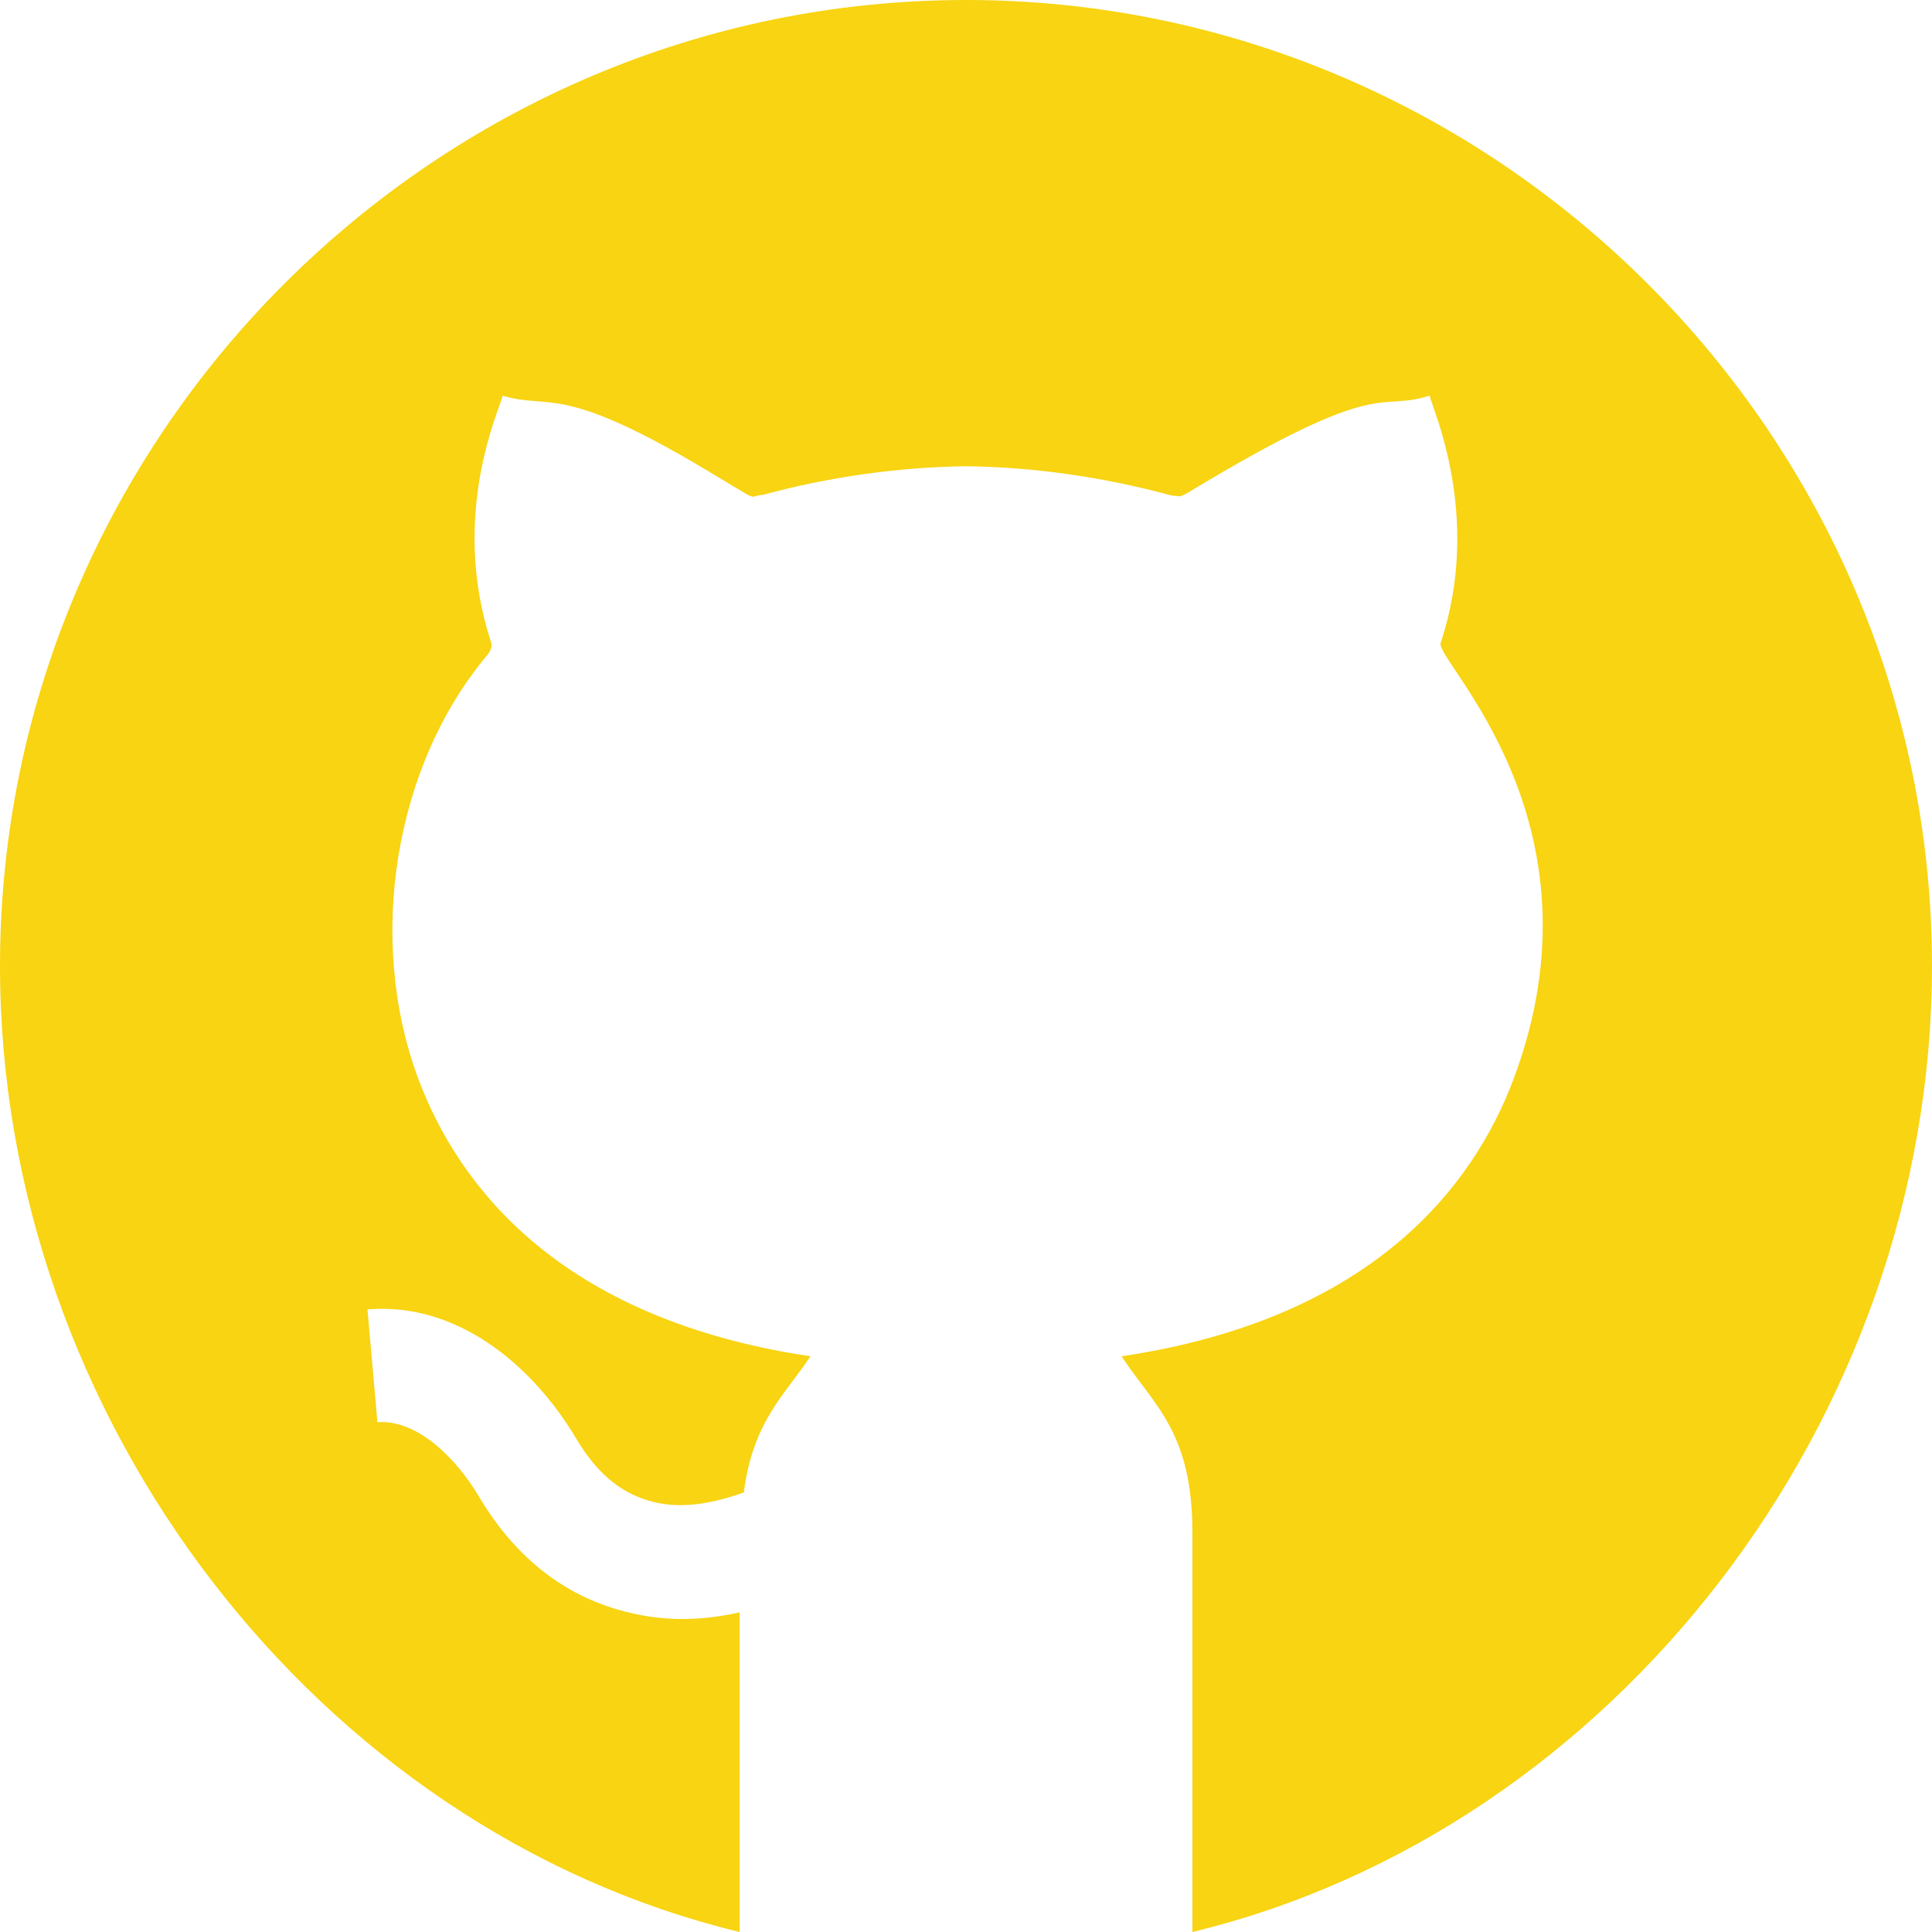
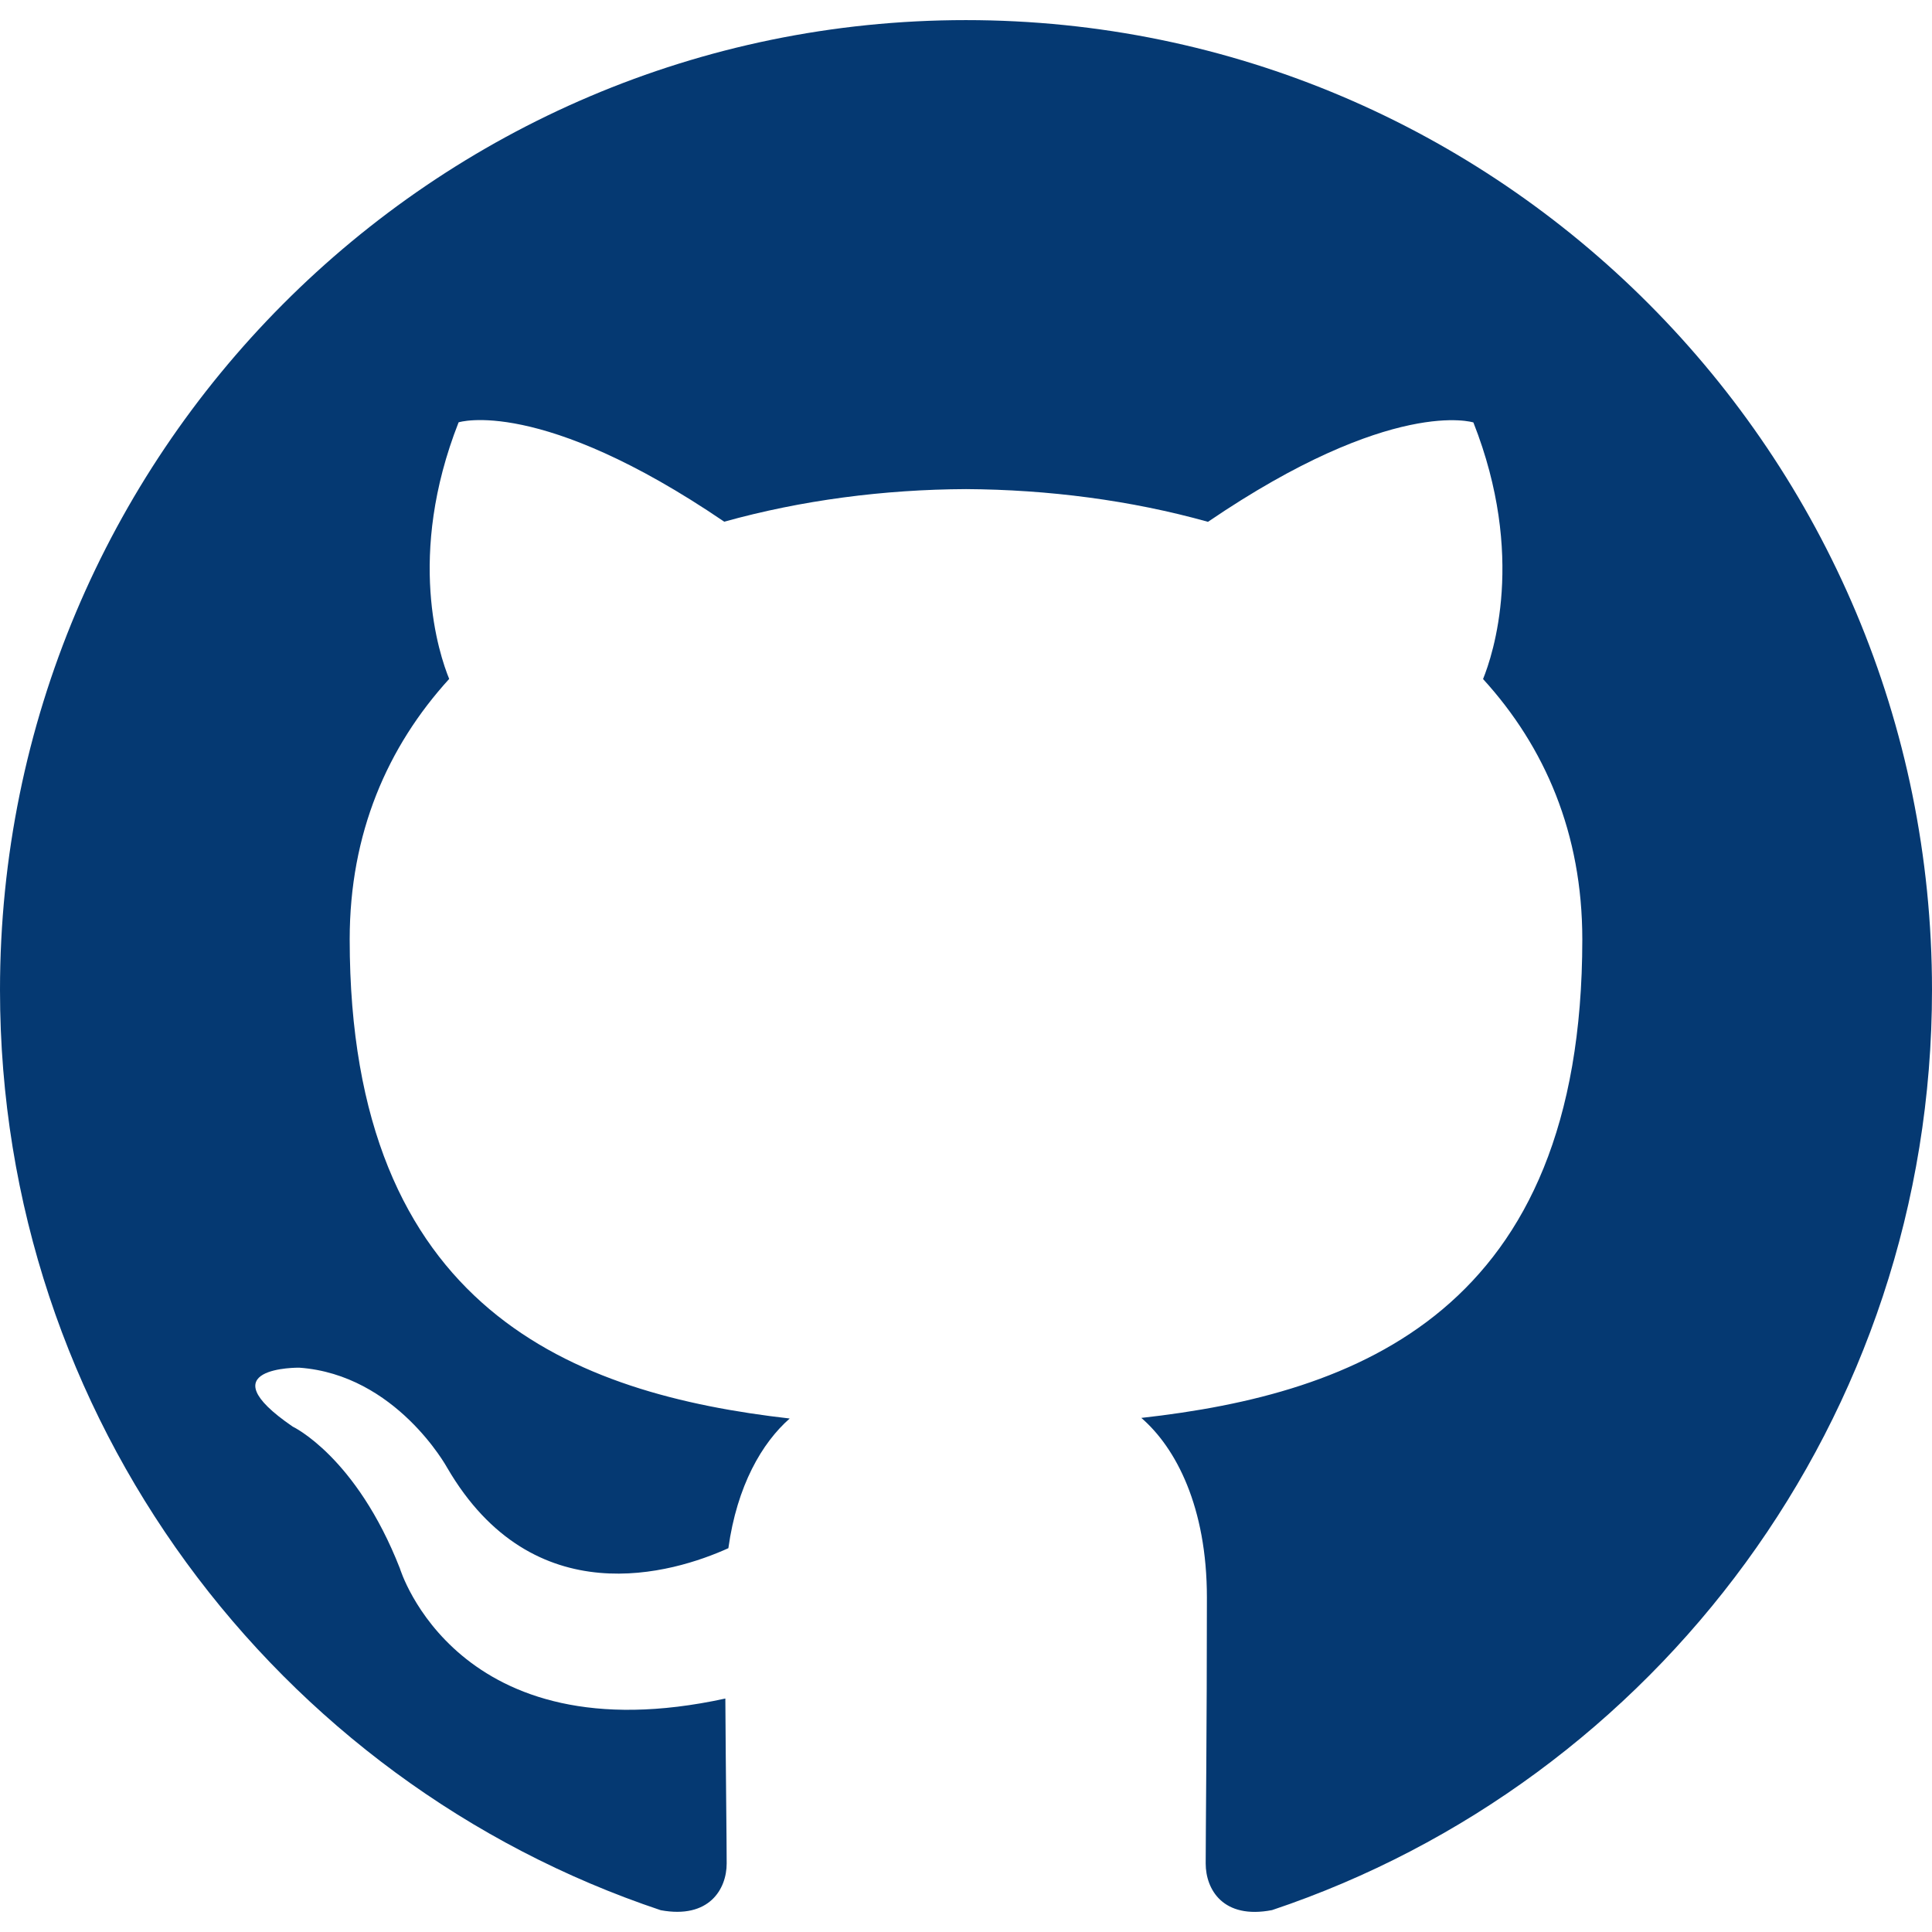
- <svg xmlns="http://www.w3.org/2000/svg" viewBox="0 0 512 512" width="512px" height="512px">
-   <path d="m256 0c-140.609 0-256 115.391-256 256 0 119.988 84.195 228.984 196 256v-84.695c-11.078 2.426-21.273 2.496-32.551-.828-15.129-4.465-27.422-14.543-36.547-29.91-5.816-9.812-16.125-20.453-26.879-19.672l-2.637-29.883c23.254-1.992 43.371 14.168 55.312 34.23 5.305 8.922 11.41 14.152 19.246 16.465 7.574 2.23 15.707 1.16 25.184-2.188 2.379-18.973 11.07-26.074 17.637-36.074v-.016c-66.68-9.945-93.254-45.32-103.801-73.242-13.977-37.074-6.477-83.391 18.238-112.66.48-.57 1.348-2.062 1.012-3.105-11.332-34.23 2.477-62.547 2.984-65.551 13.078 3.867 15.203-3.891 56.809 21.387l7.191 4.32c3.008 1.793 2.062.77 5.07.543 17.371-4.719 35.684-7.324 53.727-7.559 18.18.234 36.375 2.84 54.465 7.75l2.328.234c-.203-.031.633-.148 2.035-.984 51.973-31.48 50.105-21.191 64.043-25.723.504 3.008 14.129 31.785 2.918 65.582-1.512 4.656 45.059 47.301 19.246 115.754-10.547 27.934-37.117 63.309-103.797 73.254v.016c8.547 13.027 18.816 19.957 18.762 46.832v105.723c111.809-27.016 196-136.012 196-256 .004-140.609-115.387-256-255.996-256zm0 0" fill="#f8d412" />
+ <svg xmlns="http://www.w3.org/2000/svg" version="1.1" id="Capa_1" x="0px" y="0px" viewBox="0 0 512 512" style="enable-background:new 0 0 512 512;" xml:space="preserve" width="512px" height="512px">
+   <g>
+     <g>
+       <path d="M255.968,5.329C114.624,5.329,0,120.401,0,262.353c0,113.536,73.344,209.856,175.104,243.872    c12.8,2.368,17.472-5.568,17.472-12.384c0-6.112-0.224-22.272-0.352-43.712c-71.2,15.52-86.24-34.464-86.24-34.464    c-11.616-29.696-28.416-37.6-28.416-37.6c-23.264-15.936,1.728-15.616,1.728-15.616c25.696,1.824,39.2,26.496,39.2,26.496    c22.848,39.264,59.936,27.936,74.528,21.344c2.304-16.608,8.928-27.936,16.256-34.368    c-56.832-6.496-116.608-28.544-116.608-127.008c0-28.064,9.984-51.008,26.368-68.992c-2.656-6.496-11.424-32.64,2.496-68    c0,0,21.504-6.912,70.4,26.336c20.416-5.696,42.304-8.544,64.096-8.64c21.728,0.128,43.648,2.944,64.096,8.672    c48.864-33.248,70.336-26.336,70.336-26.336c13.952,35.392,5.184,61.504,2.56,68c16.416,17.984,26.304,40.928,26.304,68.992    c0,98.72-59.84,120.448-116.864,126.816c9.184,7.936,17.376,23.616,17.376,47.584c0,34.368-0.32,62.08-0.32,70.496    c0,6.88,4.608,14.88,17.6,12.352C438.72,472.145,512,375.857,512,262.353C512,120.401,397.376,5.329,255.968,5.329z" fill="#053972" />
+     </g>
+   </g>
+   <g>
+ </g>
+   <g>
+ </g>
+   <g>
+ </g>
+   <g>
+ </g>
+   <g>
+ </g>
+   <g>
+ </g>
+   <g>
+ </g>
+   <g>
+ </g>
+   <g>
+ </g>
+   <g>
+ </g>
+   <g>
+ </g>
+   <g>
+ </g>
+   <g>
+ </g>
+   <g>
+ </g>
+   <g>
+ </g>
</svg>
